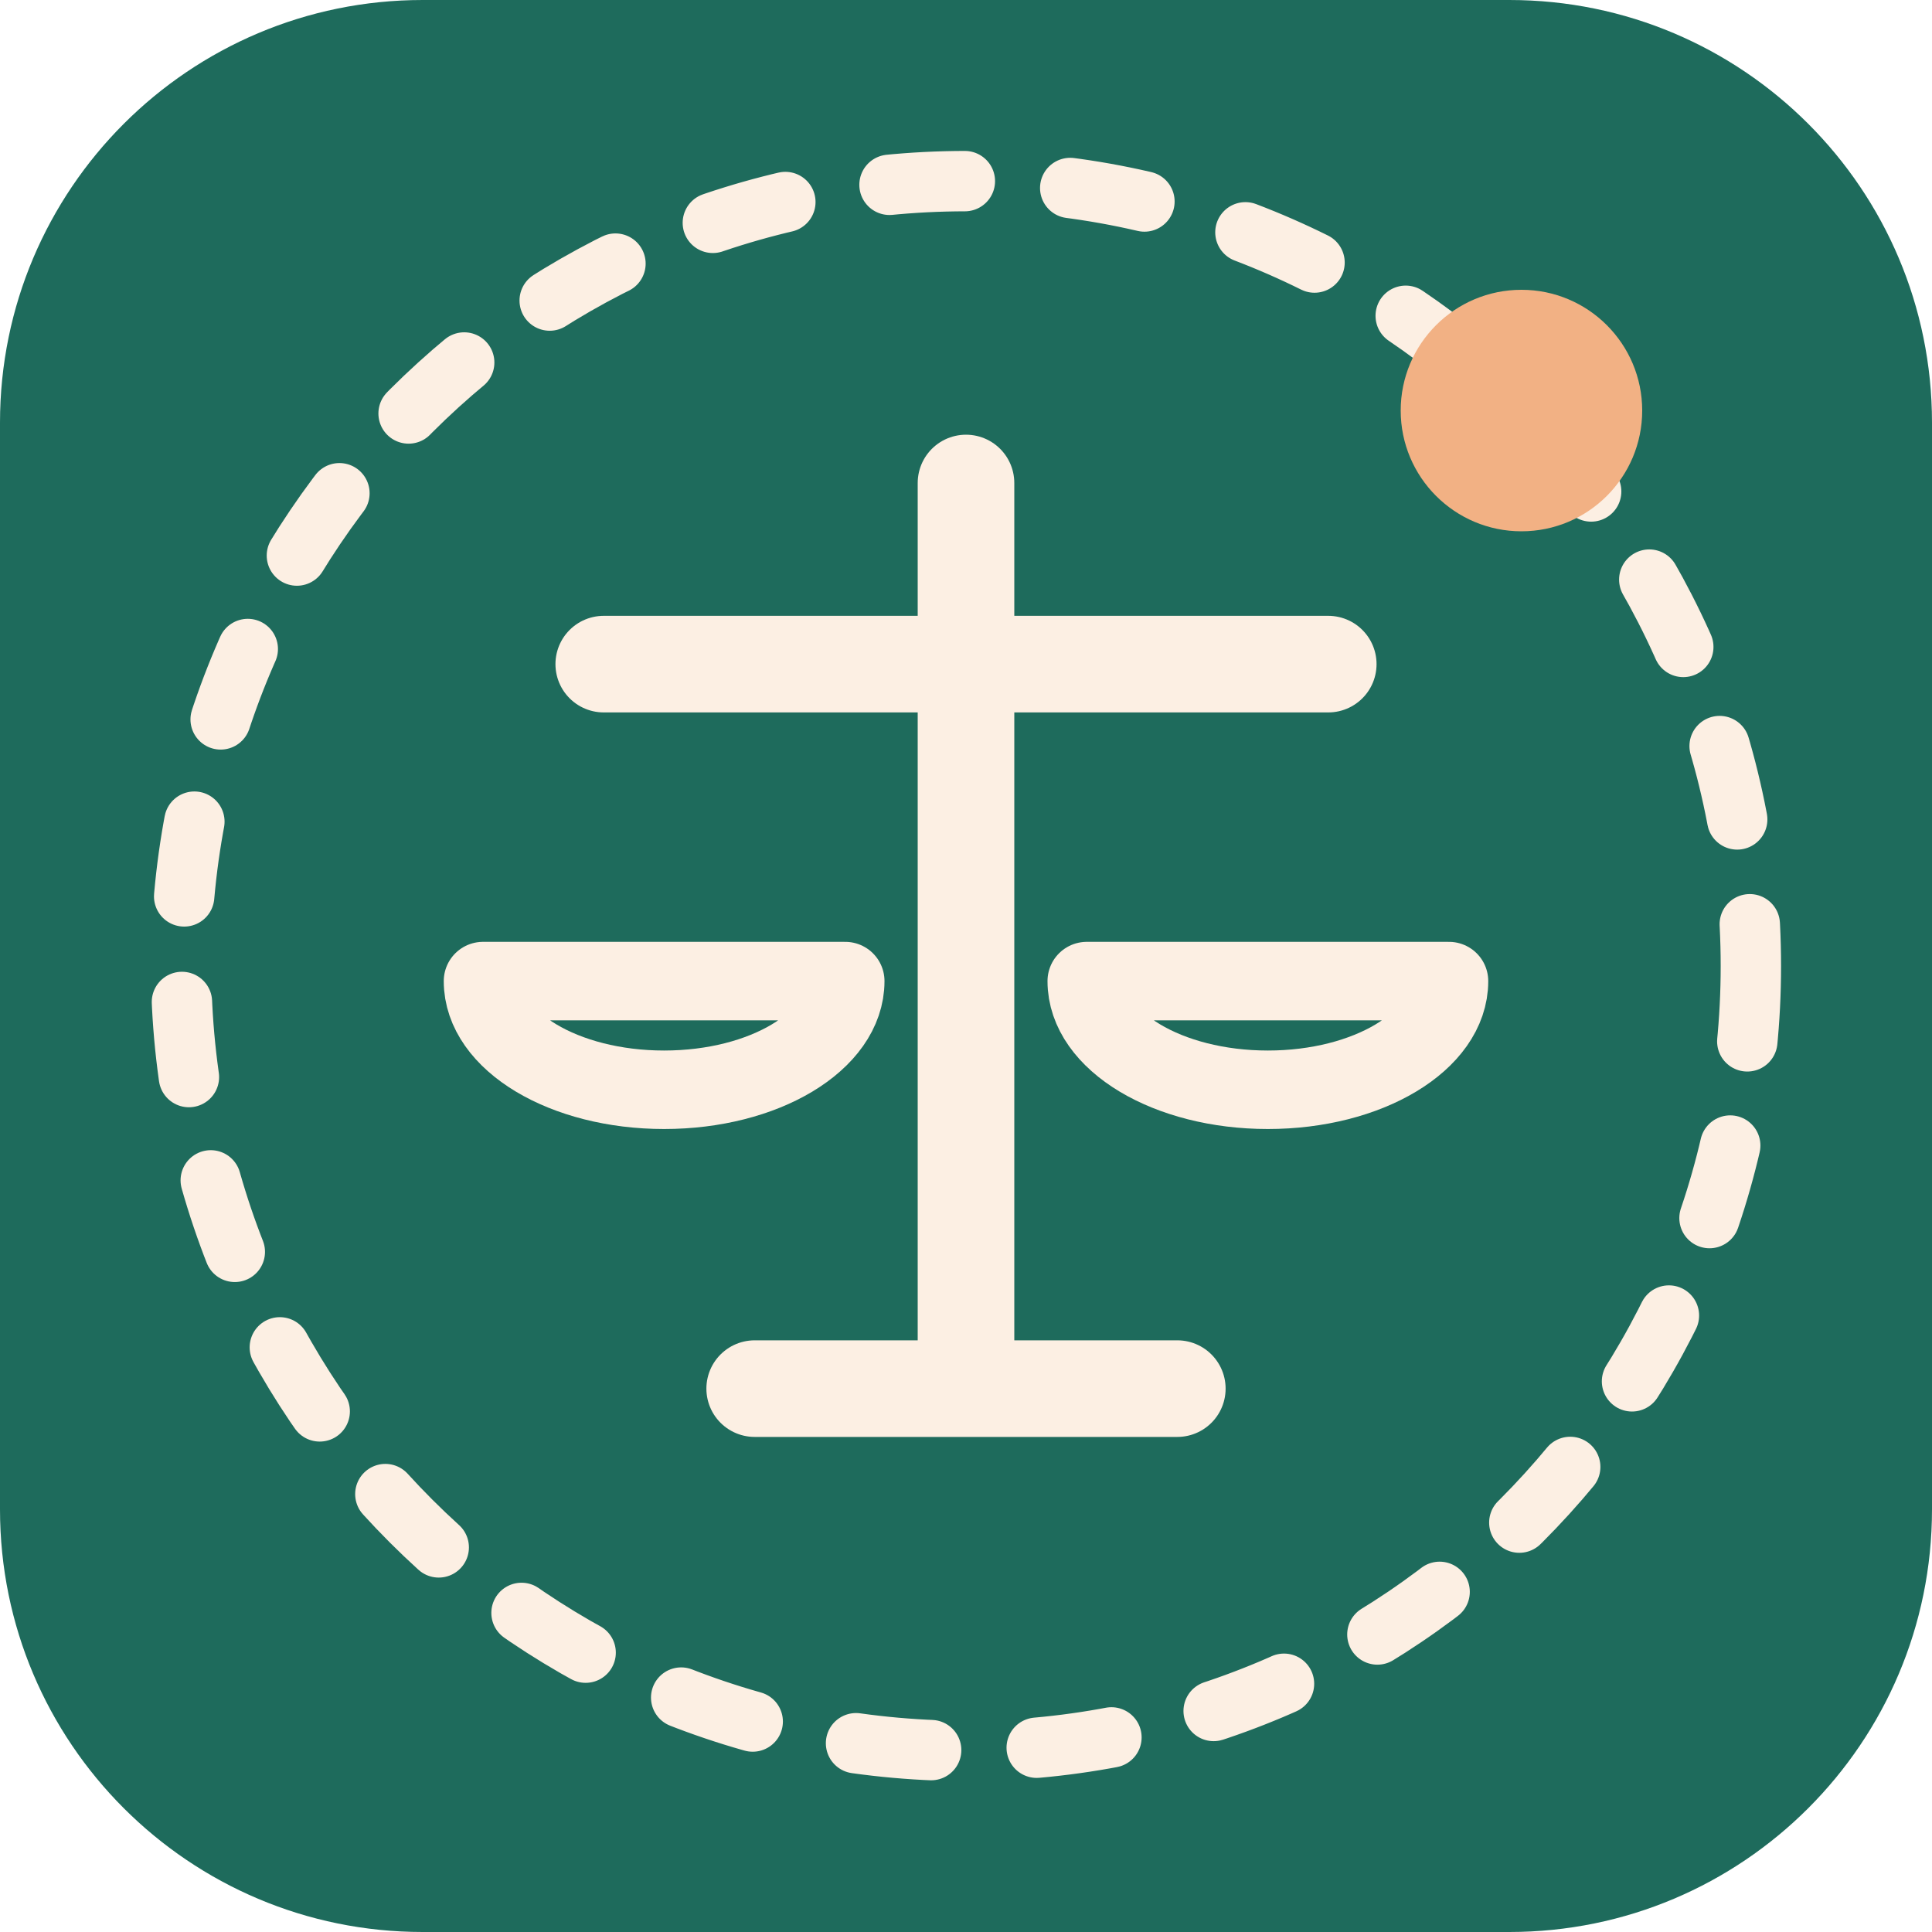
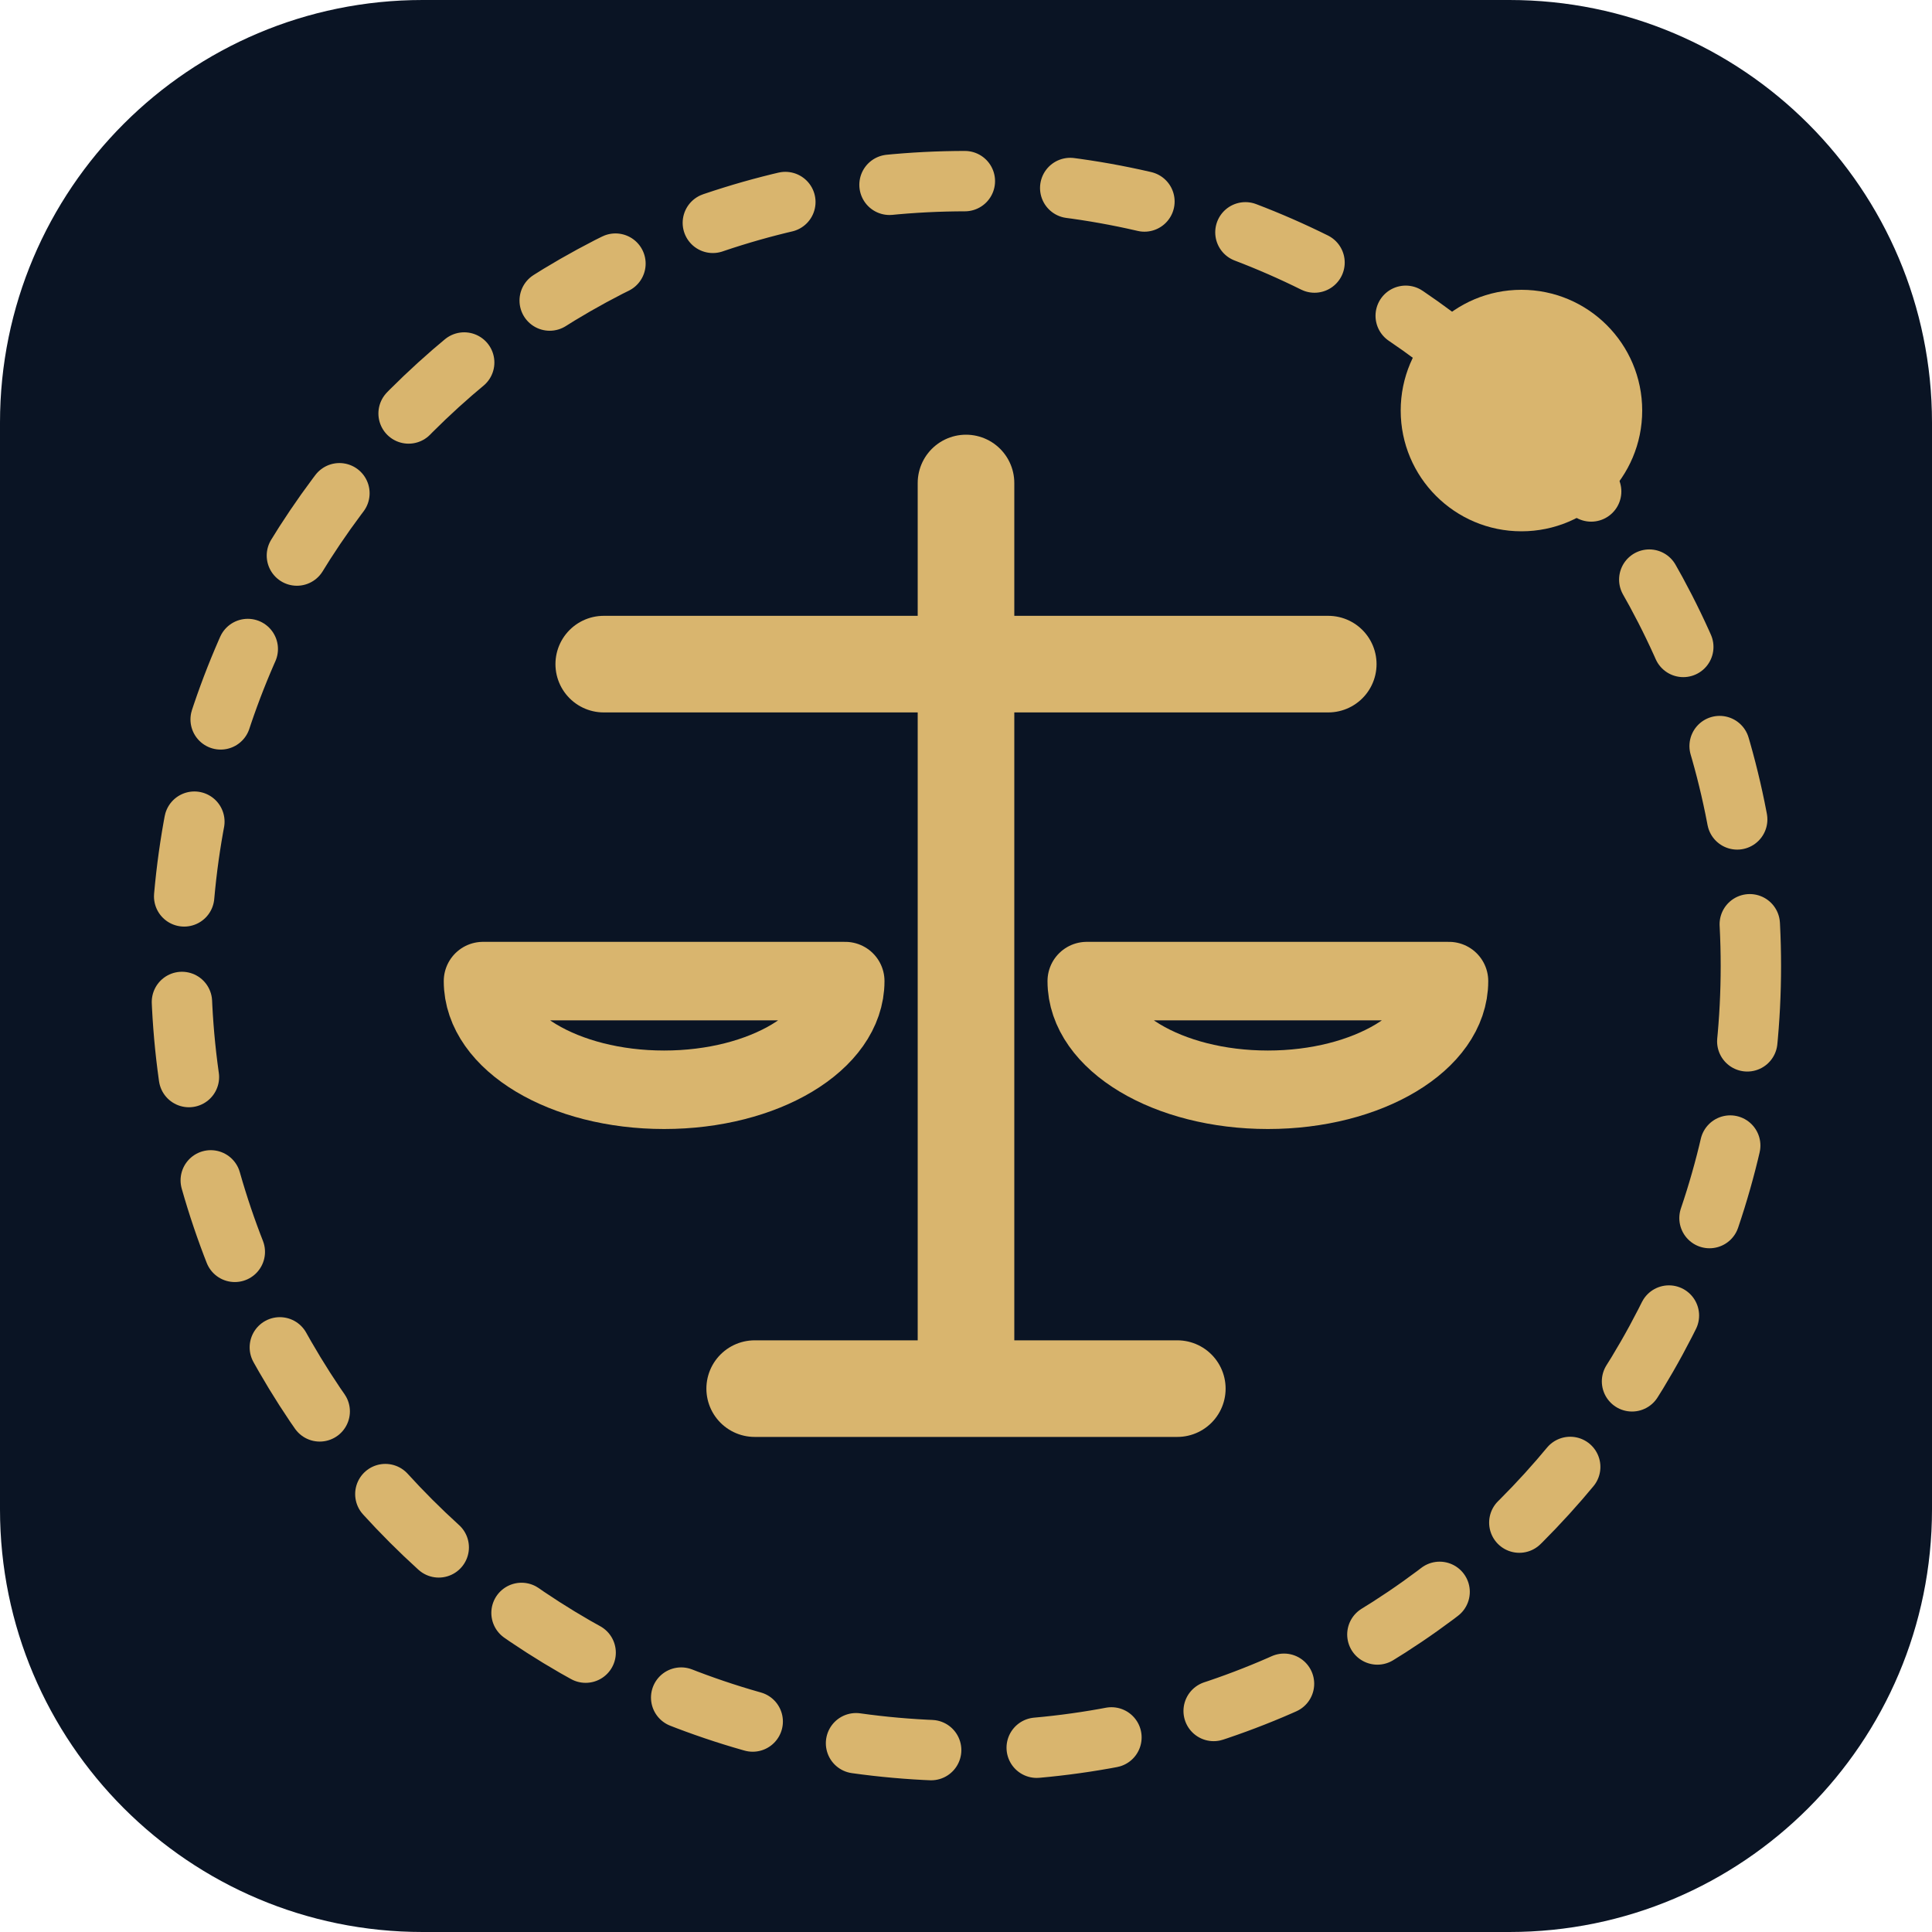
- <svg xmlns="http://www.w3.org/2000/svg" width="64" height="64" viewBox="0 0 64 64" fill="none" stroke="#FCEFE3" stroke-linecap="round" stroke-linejoin="round">
-   <rect width="64" height="64" rx="14" fill="#1E6B5C" stroke="none" />
+ <svg xmlns="http://www.w3.org/2000/svg" width="64" height="64" viewBox="0 0 64 64" fill="none" stroke="#D9B56E" stroke-linecap="round" stroke-linejoin="round">
+   <rect width="64" height="64" rx="14" fill="#0A1424" stroke="none" />
  <circle cx="32" cy="32" r="26" stroke-width="2" stroke-dasharray="2.5 3.5" />
-   <circle cx="50.4" cy="13.6" r="4" fill="#F2B184" stroke="none" />
+   <circle cx="50.4" cy="13.6" r="4" fill="#D9B56E" stroke="none" />
  <path d="M32 16v29M20 22h24M25 46h14" stroke-width="3.2" />
  <path d="M16 32.5a6 3.6 0 0 0 12 0zM36 32.5a6 3.6 0 0 0 12 0z" stroke-width="2.6" />
</svg>
